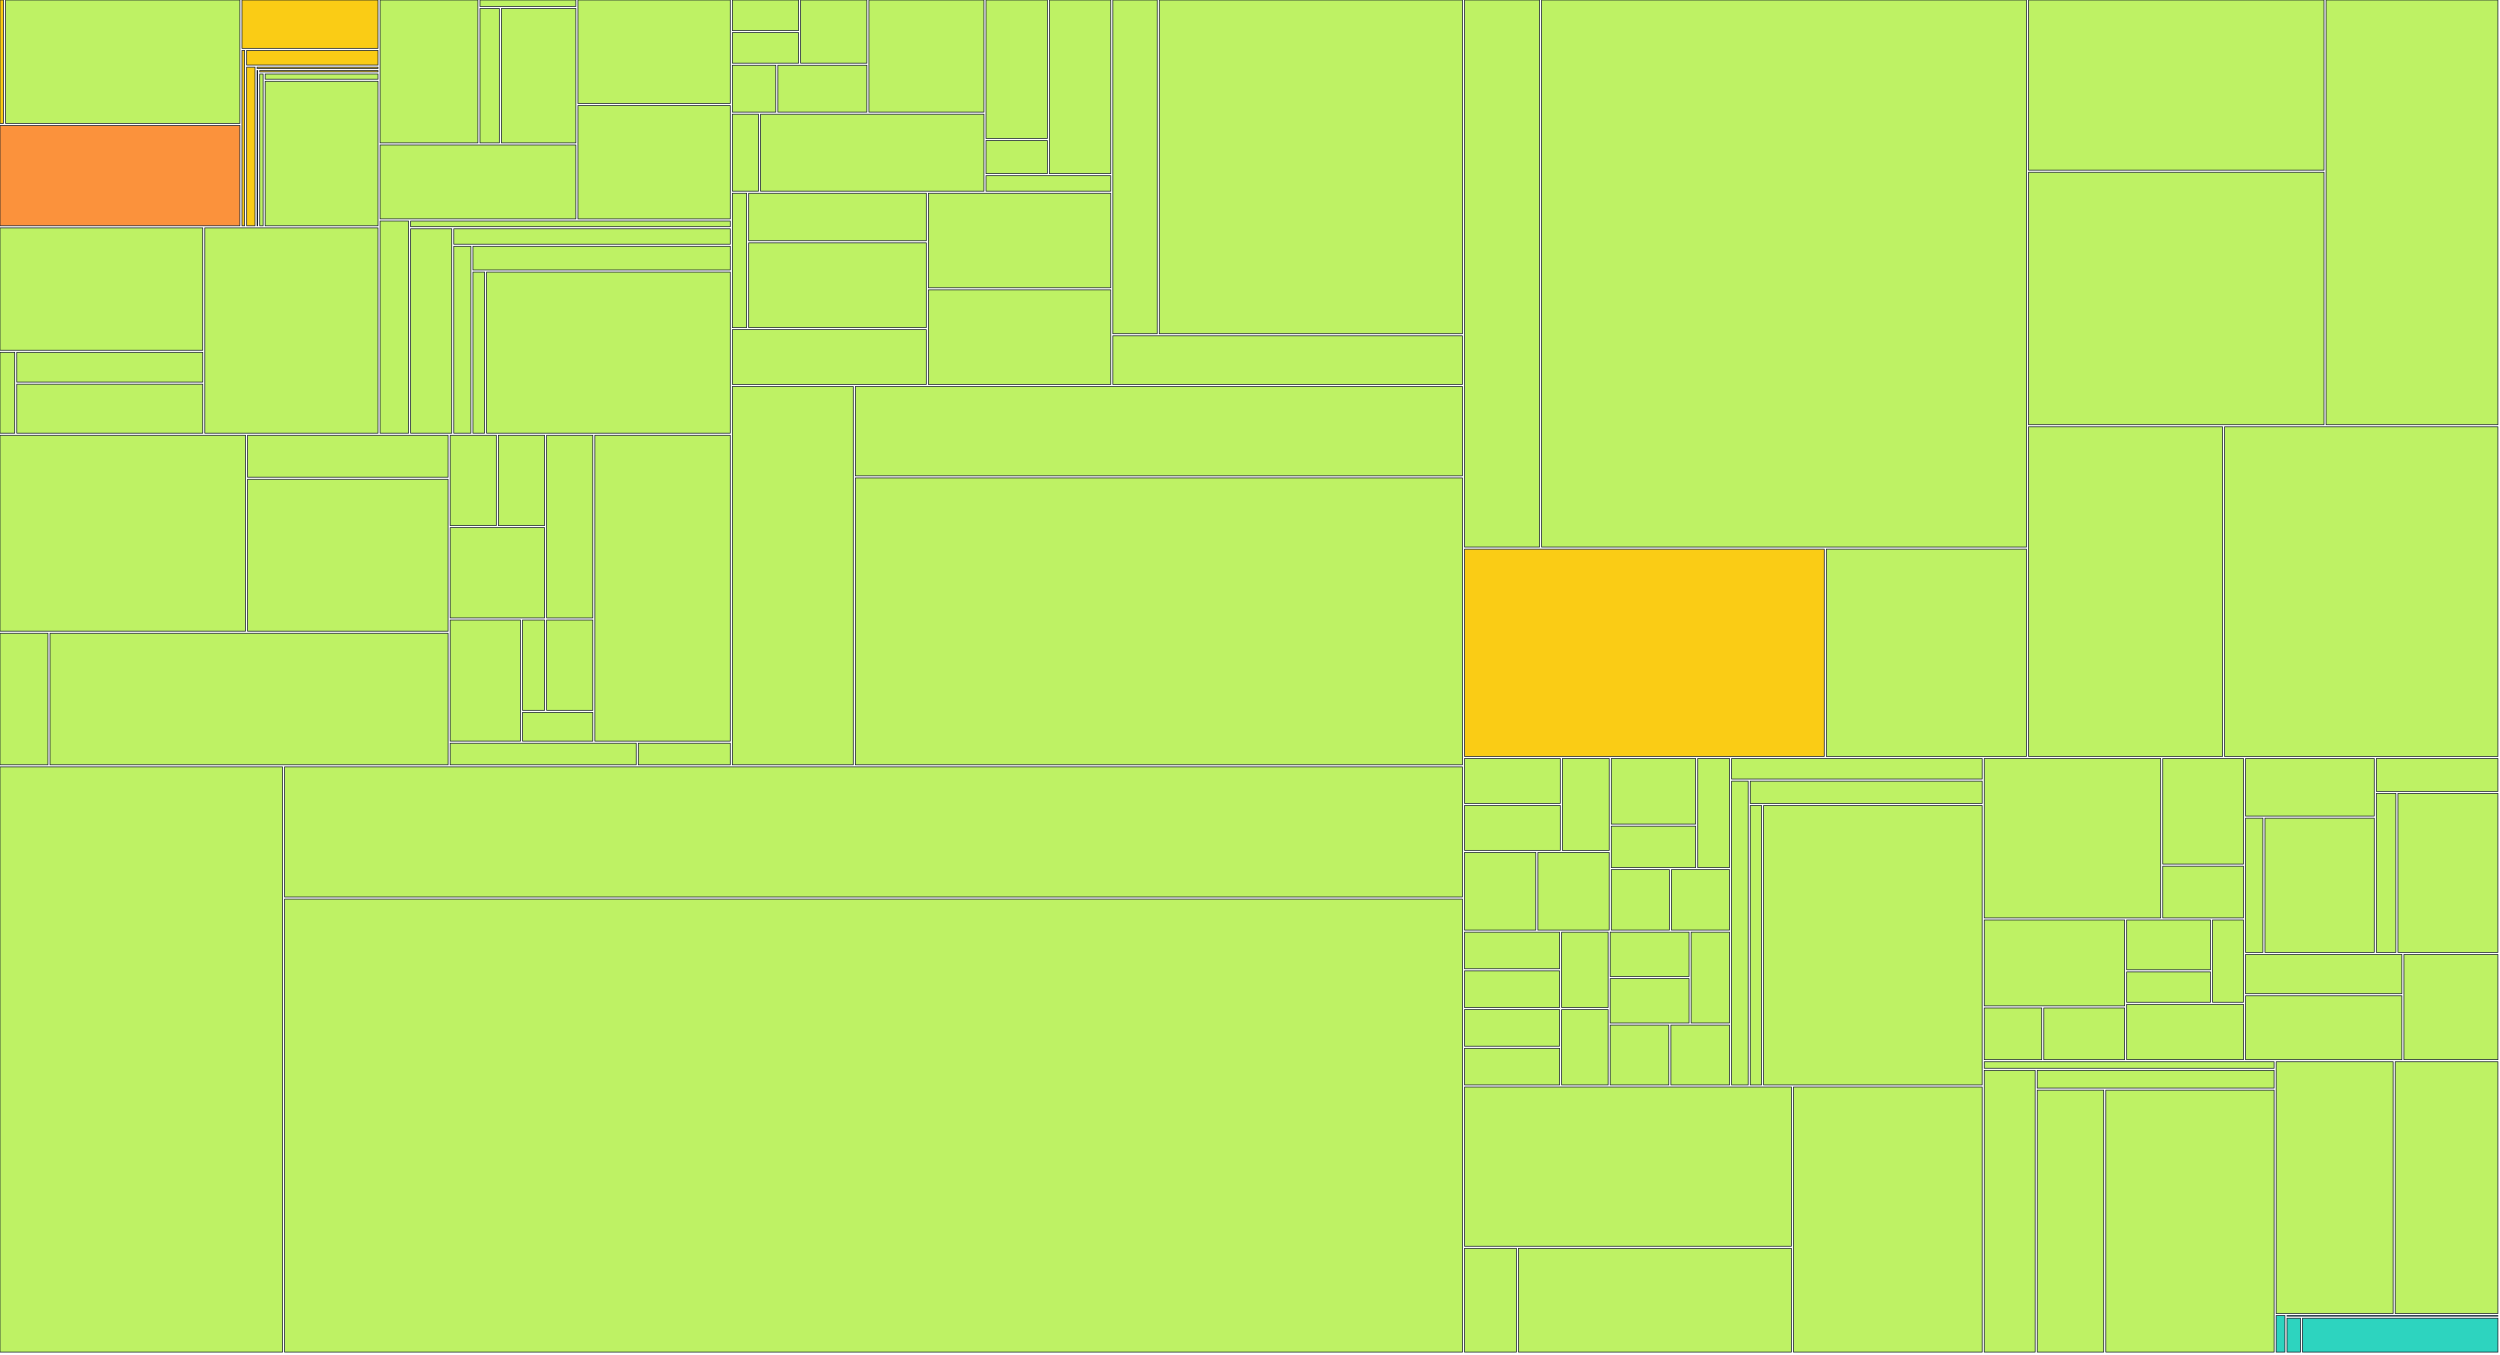
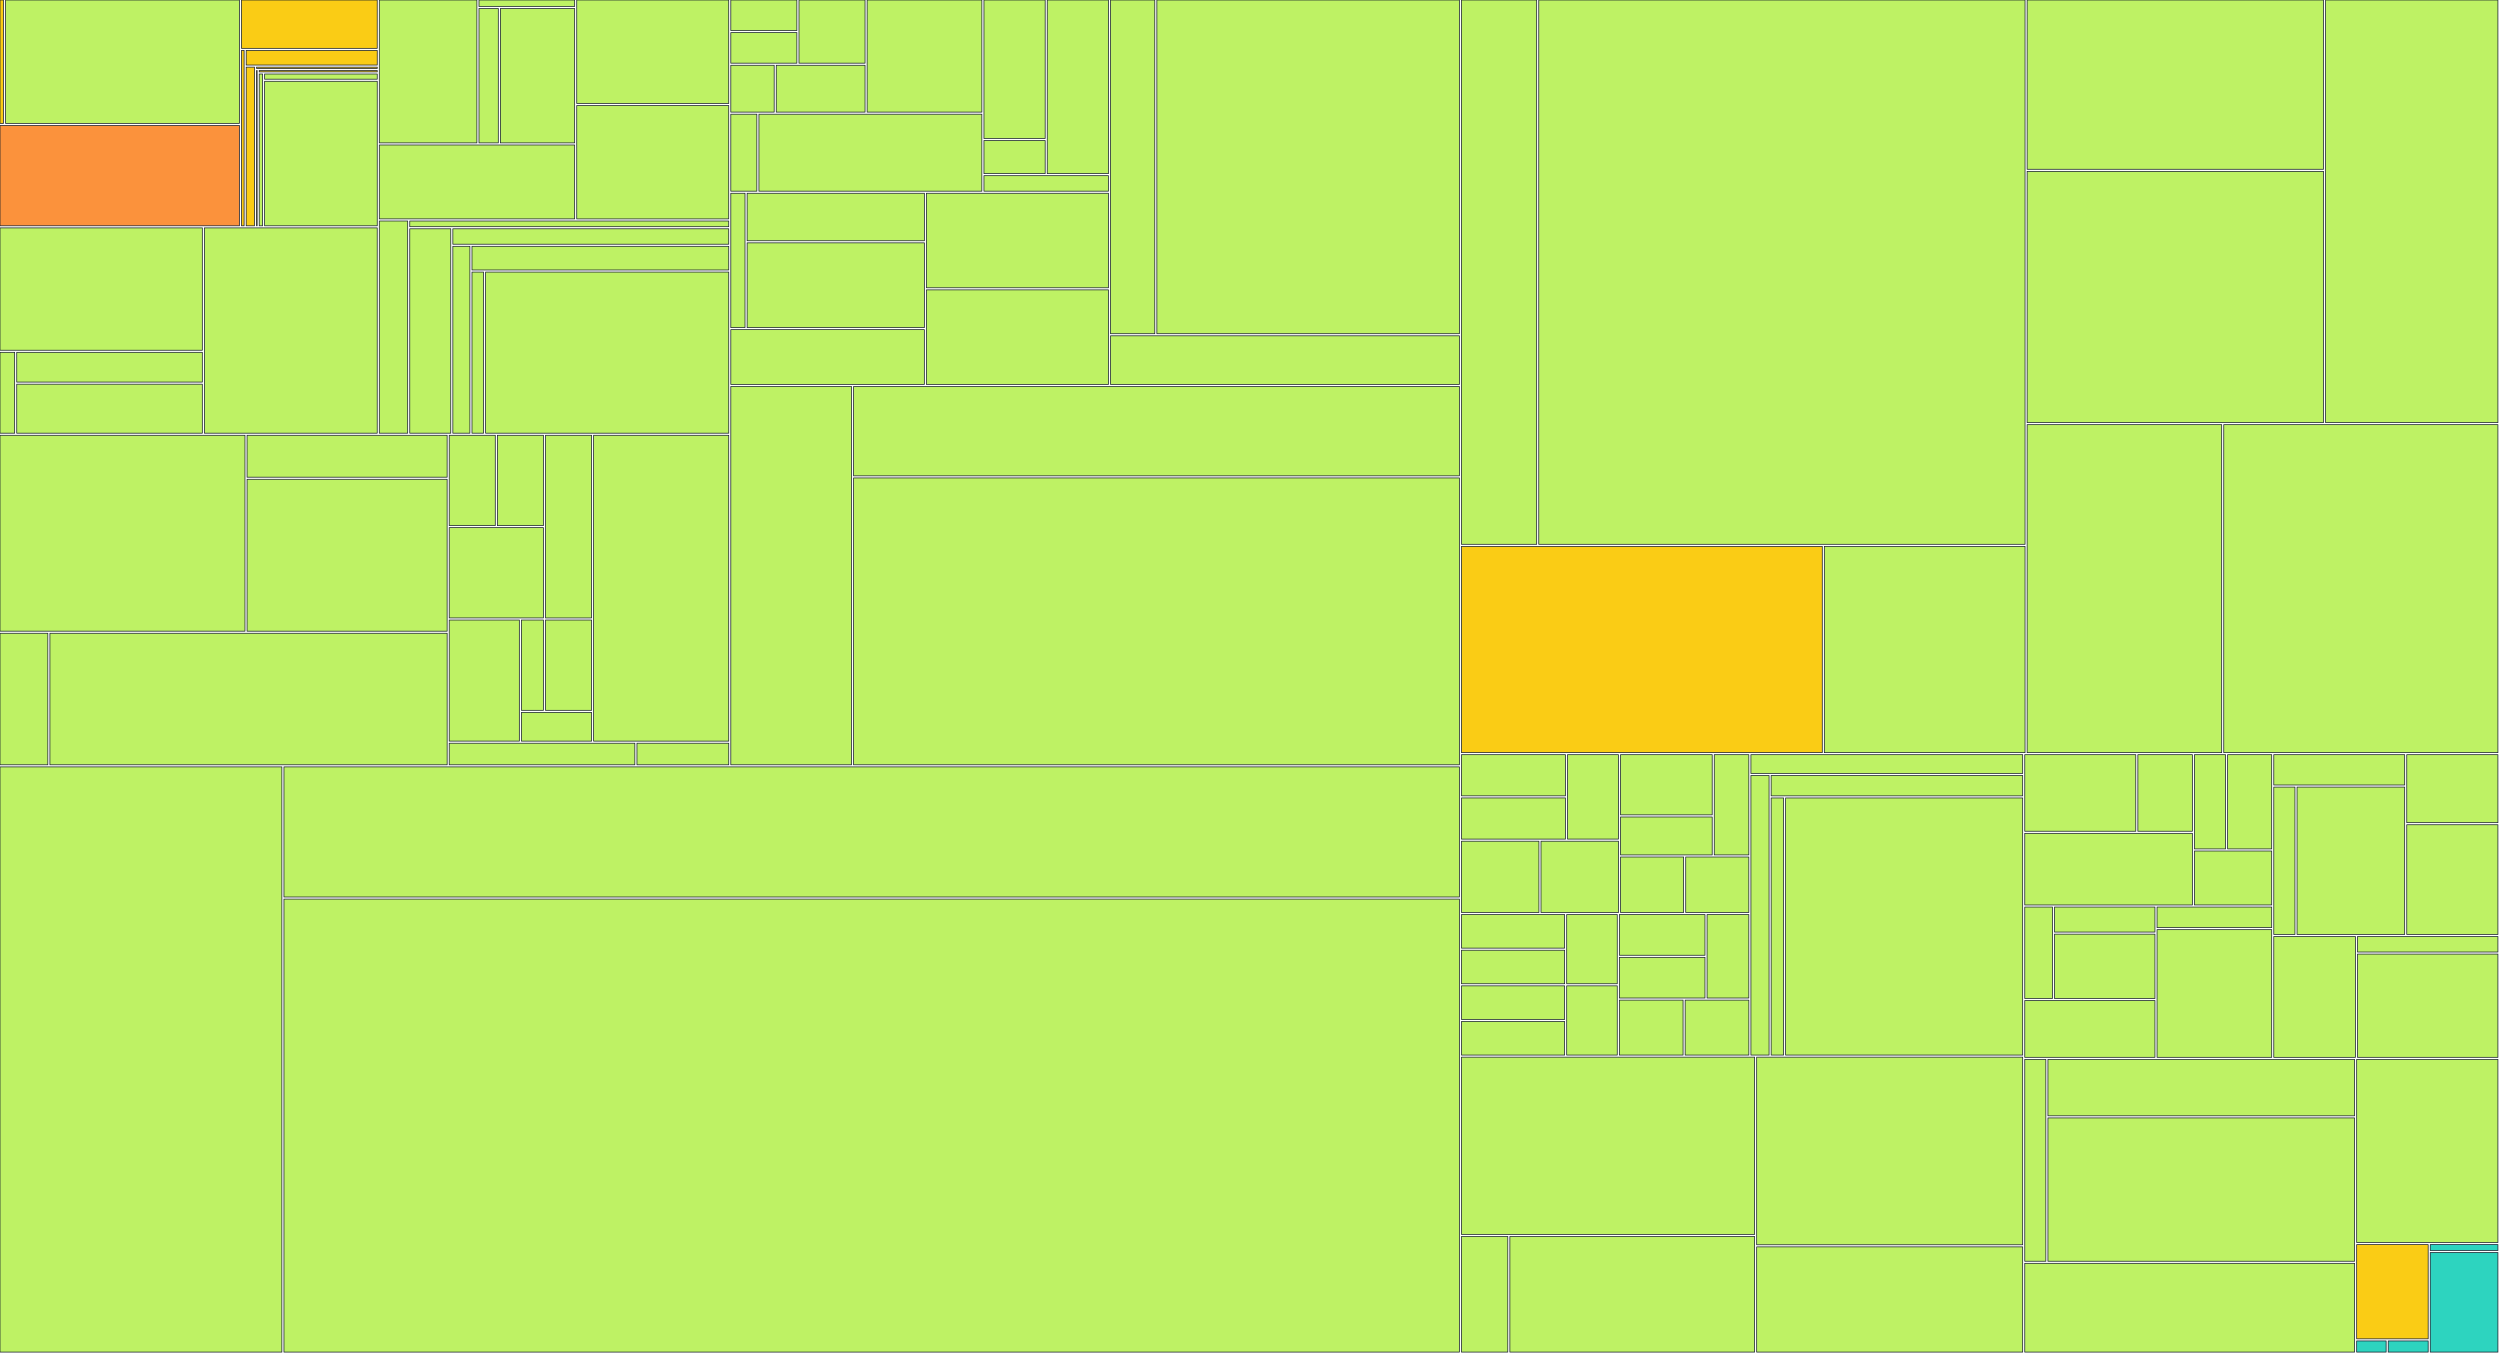
<svg xmlns="http://www.w3.org/2000/svg" width="1200" height="650" viewBox="0 0 1200 650">
  <g>
    <rect x="0.00" y="0.00" width="1.66" height="59.22" fill="#facc15" stroke="#111827" stroke-width="0.35" />
  </g>
  <g>
-     <rect x="2.66" y="0.00" width="112.49" height="59.22" fill="#bef264" stroke="#111827" stroke-width="0.35" />
-   </g>
-   <g>
-     <rect x="0.00" y="60.22" width="115.15" height="48.17" fill="#fb923c" stroke="#111827" stroke-width="0.35" />
-   </g>
-   <g>
-     <rect x="116.15" y="0.00" width="65.29" height="23.20" fill="#facc15" stroke="#111827" stroke-width="0.35" />
-   </g>
-   <g>
-     <rect x="116.15" y="24.20" width="1.26" height="84.19" fill="#facc15" stroke="#111827" stroke-width="0.35" />
-   </g>
-   <g>
-     <rect x="118.41" y="24.20" width="63.03" height="7.02" fill="#facc15" stroke="#111827" stroke-width="0.35" />
-   </g>
-   <g>
-     <rect x="118.41" y="32.22" width="3.99" height="76.17" fill="#facc15" stroke="#111827" stroke-width="0.35" />
-   </g>
-   <g>
-     <rect x="123.40" y="32.22" width="58.04" height="0.63" fill="#facc15" stroke="#111827" stroke-width="0.35" />
-   </g>
-   <g>
-     <rect x="123.40" y="33.85" width="0.27" height="74.54" fill="#facc15" stroke="#111827" stroke-width="0.35" />
-   </g>
-   <g>
-     <rect x="124.68" y="33.85" width="56.77" height="0.67" fill="#facc15" stroke="#111827" stroke-width="0.35" />
-   </g>
-   <g>
-     <rect x="124.68" y="35.52" width="1.61" height="72.87" fill="#bef264" stroke="#111827" stroke-width="0.35" />
-   </g>
-   <g>
-     <rect x="127.28" y="35.52" width="54.16" height="2.49" fill="#bef264" stroke="#111827" stroke-width="0.35" />
-   </g>
-   <g>
-     <rect x="127.28" y="39.01" width="54.16" height="69.38" fill="#bef264" stroke="#111827" stroke-width="0.35" />
-   </g>
-   <g>
-     <rect x="0.00" y="109.39" width="97.31" height="58.72" fill="#bef264" stroke="#111827" stroke-width="0.35" />
-   </g>
-   <g>
-     <rect x="0.00" y="169.11" width="7.06" height="38.82" fill="#bef264" stroke="#111827" stroke-width="0.35" />
-   </g>
-   <g>
-     <rect x="8.06" y="169.11" width="89.26" height="14.29" fill="#bef264" stroke="#111827" stroke-width="0.35" />
-   </g>
-   <g>
-     <rect x="8.06" y="184.40" width="89.26" height="23.53" fill="#bef264" stroke="#111827" stroke-width="0.35" />
-   </g>
-   <g>
-     <rect x="98.31" y="109.39" width="83.13" height="98.54" fill="#bef264" stroke="#111827" stroke-width="0.35" />
-   </g>
-   <g>
-     <rect x="182.44" y="0.00" width="46.95" height="68.59" fill="#bef264" stroke="#111827" stroke-width="0.35" />
-   </g>
-   <g>
-     <rect x="230.39" y="0.00" width="46.03" height="3.09" fill="#bef264" stroke="#111827" stroke-width="0.35" />
-   </g>
-   <g>
-     <rect x="230.39" y="4.09" width="9.29" height="64.50" fill="#bef264" stroke="#111827" stroke-width="0.35" />
-   </g>
-   <g>
-     <rect x="240.68" y="4.09" width="35.74" height="64.50" fill="#bef264" stroke="#111827" stroke-width="0.35" />
-   </g>
-   <g>
-     <rect x="182.44" y="69.59" width="93.98" height="35.48" fill="#bef264" stroke="#111827" stroke-width="0.35" />
-   </g>
-   <g>
-     <rect x="277.42" y="0.00" width="73.11" height="49.66" fill="#bef264" stroke="#111827" stroke-width="0.35" />
-   </g>
-   <g>
-     <rect x="277.42" y="50.66" width="73.11" height="54.42" fill="#bef264" stroke="#111827" stroke-width="0.35" />
-   </g>
-   <g>
-     <rect x="182.44" y="106.08" width="13.66" height="101.85" fill="#bef264" stroke="#111827" stroke-width="0.35" />
-   </g>
-   <g>
-     <rect x="197.11" y="106.08" width="153.42" height="2.74" fill="#bef264" stroke="#111827" stroke-width="0.35" />
-   </g>
-   <g>
-     <rect x="197.11" y="109.82" width="19.72" height="98.11" fill="#bef264" stroke="#111827" stroke-width="0.35" />
-   </g>
-   <g>
-     <rect x="217.83" y="109.82" width="132.70" height="7.40" fill="#bef264" stroke="#111827" stroke-width="0.35" />
-   </g>
-   <g>
-     <rect x="217.83" y="118.22" width="8.20" height="89.71" fill="#bef264" stroke="#111827" stroke-width="0.35" />
-   </g>
-   <g>
-     <rect x="227.02" y="118.22" width="123.51" height="11.37" fill="#bef264" stroke="#111827" stroke-width="0.35" />
-   </g>
-   <g>
-     <rect x="227.02" y="130.59" width="5.55" height="77.34" fill="#bef264" stroke="#111827" stroke-width="0.35" />
-   </g>
-   <g>
-     <rect x="233.58" y="130.59" width="116.95" height="77.34" fill="#bef264" stroke="#111827" stroke-width="0.35" />
-   </g>
-   <g>
-     <rect x="0.00" y="208.93" width="117.84" height="94.03" fill="#bef264" stroke="#111827" stroke-width="0.35" />
-   </g>
-   <g>
-     <rect x="118.84" y="208.93" width="96.23" height="20.12" fill="#bef264" stroke="#111827" stroke-width="0.35" />
-   </g>
-   <g>
-     <rect x="118.84" y="230.05" width="96.23" height="72.92" fill="#bef264" stroke="#111827" stroke-width="0.35" />
-   </g>
-   <g>
-     <rect x="0.00" y="303.96" width="23.01" height="63.15" fill="#bef264" stroke="#111827" stroke-width="0.35" />
-   </g>
-   <g>
-     <rect x="24.01" y="303.96" width="191.07" height="63.15" fill="#bef264" stroke="#111827" stroke-width="0.35" />
-   </g>
-   <g>
-     <rect x="216.08" y="208.93" width="22.15" height="43.34" fill="#bef264" stroke="#111827" stroke-width="0.35" />
-   </g>
-   <g>
-     <rect x="239.23" y="208.93" width="22.15" height="43.34" fill="#bef264" stroke="#111827" stroke-width="0.35" />
-   </g>
-   <g>
-     <rect x="216.08" y="253.27" width="45.31" height="43.34" fill="#bef264" stroke="#111827" stroke-width="0.35" />
-   </g>
-   <g>
-     <rect x="262.39" y="208.93" width="22.15" height="87.69" fill="#bef264" stroke="#111827" stroke-width="0.35" />
-   </g>
-   <g>
-     <rect x="216.08" y="297.61" width="33.73" height="58.12" fill="#bef264" stroke="#111827" stroke-width="0.35" />
-   </g>
-   <g>
-     <rect x="250.81" y="297.61" width="10.58" height="43.34" fill="#bef264" stroke="#111827" stroke-width="0.35" />
-   </g>
-   <g>
-     <rect x="262.39" y="297.61" width="22.15" height="43.34" fill="#bef264" stroke="#111827" stroke-width="0.35" />
-   </g>
-   <g>
-     <rect x="250.81" y="341.96" width="33.73" height="13.78" fill="#bef264" stroke="#111827" stroke-width="0.35" />
-   </g>
-   <g>
-     <rect x="285.54" y="208.93" width="64.99" height="146.81" fill="#bef264" stroke="#111827" stroke-width="0.35" />
-   </g>
-   <g>
-     <rect x="216.08" y="356.74" width="89.30" height="10.37" fill="#bef264" stroke="#111827" stroke-width="0.35" />
-   </g>
-   <g>
-     <rect x="306.38" y="356.74" width="44.15" height="10.37" fill="#bef264" stroke="#111827" stroke-width="0.35" />
-   </g>
-   <g>
-     <rect x="351.53" y="0.00" width="31.78" height="14.66" fill="#bef264" stroke="#111827" stroke-width="0.35" />
-   </g>
-   <g>
-     <rect x="351.53" y="15.66" width="31.78" height="14.66" fill="#bef264" stroke="#111827" stroke-width="0.35" />
-   </g>
-   <g>
-     <rect x="384.31" y="0.00" width="31.78" height="30.32" fill="#bef264" stroke="#111827" stroke-width="0.35" />
-   </g>
-   <g>
-     <rect x="351.53" y="31.32" width="20.85" height="22.49" fill="#bef264" stroke="#111827" stroke-width="0.35" />
-   </g>
-   <g>
-     <rect x="373.38" y="31.32" width="42.71" height="22.49" fill="#bef264" stroke="#111827" stroke-width="0.35" />
-   </g>
-   <g>
-     <rect x="417.09" y="0.00" width="55.20" height="53.81" fill="#bef264" stroke="#111827" stroke-width="0.35" />
-   </g>
-   <g>
-     <rect x="351.53" y="54.81" width="12.53" height="36.95" fill="#bef264" stroke="#111827" stroke-width="0.35" />
-   </g>
-   <g>
-     <rect x="365.06" y="54.81" width="107.23" height="36.95" fill="#bef264" stroke="#111827" stroke-width="0.35" />
-   </g>
-   <g>
-     <rect x="473.29" y="0.00" width="29.44" height="66.46" fill="#bef264" stroke="#111827" stroke-width="0.35" />
-   </g>
-   <g>
-     <rect x="473.29" y="67.46" width="29.44" height="15.87" fill="#bef264" stroke="#111827" stroke-width="0.35" />
-   </g>
-   <g>
-     <rect x="503.73" y="0.00" width="29.44" height="83.33" fill="#bef264" stroke="#111827" stroke-width="0.35" />
-   </g>
-   <g>
-     <rect x="473.29" y="84.33" width="59.88" height="7.43" fill="#bef264" stroke="#111827" stroke-width="0.35" />
-   </g>
-   <g>
-     <rect x="351.53" y="92.76" width="6.84" height="64.48" fill="#bef264" stroke="#111827" stroke-width="0.35" />
-   </g>
-   <g>
-     <rect x="359.37" y="92.76" width="85.25" height="22.81" fill="#bef264" stroke="#111827" stroke-width="0.35" />
-   </g>
-   <g>
-     <rect x="359.37" y="116.57" width="85.25" height="40.67" fill="#bef264" stroke="#111827" stroke-width="0.35" />
-   </g>
-   <g>
-     <rect x="351.53" y="158.23" width="93.09" height="26.28" fill="#bef264" stroke="#111827" stroke-width="0.35" />
-   </g>
-   <g>
-     <rect x="445.62" y="92.76" width="87.55" height="45.38" fill="#bef264" stroke="#111827" stroke-width="0.35" />
-   </g>
-   <g>
-     <rect x="445.62" y="139.14" width="87.55" height="45.38" fill="#bef264" stroke="#111827" stroke-width="0.35" />
-   </g>
-   <g>
-     <rect x="534.17" y="0.00" width="21.29" height="160.19" fill="#bef264" stroke="#111827" stroke-width="0.35" />
-   </g>
-   <g>
-     <rect x="556.46" y="0.00" width="145.51" height="160.19" fill="#bef264" stroke="#111827" stroke-width="0.35" />
-   </g>
-   <g>
-     <rect x="534.17" y="161.19" width="167.80" height="23.33" fill="#bef264" stroke="#111827" stroke-width="0.35" />
-   </g>
-   <g>
-     <rect x="351.53" y="185.52" width="58.04" height="181.59" fill="#bef264" stroke="#111827" stroke-width="0.35" />
-   </g>
-   <g>
-     <rect x="410.57" y="185.52" width="291.40" height="42.89" fill="#bef264" stroke="#111827" stroke-width="0.35" />
-   </g>
-   <g>
-     <rect x="410.57" y="229.41" width="291.40" height="137.70" fill="#bef264" stroke="#111827" stroke-width="0.35" />
-   </g>
-   <g>
-     <rect x="0.00" y="368.11" width="135.59" height="280.89" fill="#bef264" stroke="#111827" stroke-width="0.35" />
-   </g>
-   <g>
-     <rect x="136.59" y="368.11" width="565.38" height="62.45" fill="#bef264" stroke="#111827" stroke-width="0.35" />
-   </g>
-   <g>
-     <rect x="136.59" y="431.56" width="565.38" height="217.44" fill="#bef264" stroke="#111827" stroke-width="0.35" />
-   </g>
-   <g>
-     <rect x="702.97" y="0.00" width="36.01" height="262.58" fill="#bef264" stroke="#111827" stroke-width="0.35" />
-   </g>
-   <g>
-     <rect x="739.98" y="0.00" width="232.72" height="262.58" fill="#bef264" stroke="#111827" stroke-width="0.35" />
-   </g>
-   <g>
-     <rect x="702.97" y="263.58" width="172.67" height="99.50" fill="#facc15" stroke="#111827" stroke-width="0.35" />
-   </g>
-   <g>
-     <rect x="876.64" y="263.58" width="96.05" height="99.50" fill="#bef264" stroke="#111827" stroke-width="0.35" />
-   </g>
-   <g>
-     <rect x="973.69" y="0.00" width="141.83" height="81.67" fill="#bef264" stroke="#111827" stroke-width="0.35" />
-   </g>
-   <g>
-     <rect x="973.69" y="82.67" width="141.83" height="121.20" fill="#bef264" stroke="#111827" stroke-width="0.35" />
-   </g>
-   <g>
-     <rect x="1116.52" y="0.00" width="82.48" height="203.87" fill="#bef264" stroke="#111827" stroke-width="0.35" />
-   </g>
-   <g>
-     <rect x="973.69" y="204.87" width="93.11" height="158.22" fill="#bef264" stroke="#111827" stroke-width="0.35" />
-   </g>
-   <g>
-     <rect x="1067.80" y="204.87" width="131.20" height="158.22" fill="#bef264" stroke="#111827" stroke-width="0.35" />
-   </g>
-   <g>
-     <rect x="702.97" y="364.09" width="45.97" height="21.54" fill="#bef264" stroke="#111827" stroke-width="0.35" />
-   </g>
-   <g>
-     <rect x="702.97" y="386.63" width="45.97" height="21.54" fill="#bef264" stroke="#111827" stroke-width="0.35" />
-   </g>
-   <g>
-     <rect x="749.94" y="364.09" width="22.48" height="44.09" fill="#bef264" stroke="#111827" stroke-width="0.35" />
-   </g>
-   <g>
-     <rect x="702.97" y="409.18" width="34.22" height="37.26" fill="#bef264" stroke="#111827" stroke-width="0.35" />
-   </g>
-   <g>
-     <rect x="738.19" y="409.18" width="34.22" height="37.26" fill="#bef264" stroke="#111827" stroke-width="0.35" />
-   </g>
-   <g>
-     <rect x="773.42" y="364.09" width="40.50" height="31.47" fill="#bef264" stroke="#111827" stroke-width="0.35" />
-   </g>
-   <g>
-     <rect x="773.42" y="396.56" width="40.50" height="19.87" fill="#bef264" stroke="#111827" stroke-width="0.35" />
-   </g>
-   <g>
-     <rect x="814.92" y="364.09" width="15.24" height="52.34" fill="#bef264" stroke="#111827" stroke-width="0.35" />
-   </g>
-   <g>
-     <rect x="773.42" y="417.43" width="27.87" height="29.00" fill="#bef264" stroke="#111827" stroke-width="0.35" />
-   </g>
-   <g>
-     <rect x="802.29" y="417.43" width="27.87" height="29.00" fill="#bef264" stroke="#111827" stroke-width="0.35" />
-   </g>
-   <g>
-     <rect x="702.97" y="447.43" width="45.62" height="17.58" fill="#bef264" stroke="#111827" stroke-width="0.35" />
-   </g>
-   <g>
-     <rect x="702.97" y="466.02" width="45.62" height="17.58" fill="#bef264" stroke="#111827" stroke-width="0.35" />
-   </g>
-   <g>
-     <rect x="749.59" y="447.43" width="22.31" height="36.17" fill="#bef264" stroke="#111827" stroke-width="0.35" />
-   </g>
-   <g>
-     <rect x="702.97" y="484.60" width="45.62" height="17.58" fill="#bef264" stroke="#111827" stroke-width="0.35" />
-   </g>
-   <g>
-     <rect x="702.97" y="503.19" width="45.62" height="17.58" fill="#bef264" stroke="#111827" stroke-width="0.35" />
-   </g>
-   <g>
-     <rect x="749.59" y="484.60" width="22.31" height="36.17" fill="#bef264" stroke="#111827" stroke-width="0.35" />
-   </g>
-   <g>
-     <rect x="772.89" y="447.43" width="37.85" height="21.30" fill="#bef264" stroke="#111827" stroke-width="0.35" />
-   </g>
-   <g>
-     <rect x="772.89" y="469.74" width="37.85" height="21.30" fill="#bef264" stroke="#111827" stroke-width="0.35" />
-   </g>
-   <g>
-     <rect x="811.74" y="447.43" width="18.42" height="43.60" fill="#bef264" stroke="#111827" stroke-width="0.35" />
-   </g>
-   <g>
-     <rect x="772.89" y="492.04" width="28.13" height="28.73" fill="#bef264" stroke="#111827" stroke-width="0.35" />
-   </g>
-   <g>
-     <rect x="802.03" y="492.04" width="28.13" height="28.73" fill="#bef264" stroke="#111827" stroke-width="0.35" />
-   </g>
-   <g>
-     <rect x="831.16" y="364.09" width="120.28" height="9.85" fill="#bef264" stroke="#111827" stroke-width="0.35" />
-   </g>
-   <g>
-     <rect x="831.16" y="374.94" width="7.96" height="145.84" fill="#bef264" stroke="#111827" stroke-width="0.35" />
-   </g>
-   <g>
-     <rect x="840.12" y="374.94" width="111.32" height="10.71" fill="#bef264" stroke="#111827" stroke-width="0.35" />
-   </g>
-   <g>
-     <rect x="840.12" y="386.65" width="5.41" height="134.12" fill="#bef264" stroke="#111827" stroke-width="0.35" />
-   </g>
-   <g>
-     <rect x="846.53" y="386.65" width="104.90" height="134.12" fill="#bef264" stroke="#111827" stroke-width="0.35" />
-   </g>
-   <g>
-     <rect x="702.97" y="521.77" width="156.89" height="76.43" fill="#bef264" stroke="#111827" stroke-width="0.35" />
-   </g>
-   <g>
-     <rect x="702.97" y="599.20" width="24.89" height="49.80" fill="#bef264" stroke="#111827" stroke-width="0.35" />
-   </g>
-   <g>
-     <rect x="728.86" y="599.20" width="130.99" height="49.80" fill="#bef264" stroke="#111827" stroke-width="0.35" />
-   </g>
-   <g>
-     <rect x="860.86" y="521.77" width="90.58" height="127.23" fill="#bef264" stroke="#111827" stroke-width="0.35" />
-   </g>
-   <g>
-     <rect x="952.44" y="364.09" width="84.69" height="76.51" fill="#bef264" stroke="#111827" stroke-width="0.35" />
-   </g>
-   <g>
-     <rect x="1038.13" y="364.09" width="38.74" height="50.67" fill="#bef264" stroke="#111827" stroke-width="0.35" />
-   </g>
-   <g>
-     <rect x="1038.13" y="415.76" width="38.74" height="24.84" fill="#bef264" stroke="#111827" stroke-width="0.35" />
-   </g>
-   <g>
-     <rect x="952.44" y="441.59" width="67.38" height="41.23" fill="#bef264" stroke="#111827" stroke-width="0.35" />
-   </g>
-   <g>
-     <rect x="952.44" y="483.83" width="27.59" height="24.81" fill="#bef264" stroke="#111827" stroke-width="0.35" />
-   </g>
-   <g>
-     <rect x="981.03" y="483.83" width="38.78" height="24.81" fill="#bef264" stroke="#111827" stroke-width="0.35" />
-   </g>
-   <g>
-     <rect x="1020.81" y="441.59" width="40.21" height="23.92" fill="#bef264" stroke="#111827" stroke-width="0.35" />
-   </g>
-   <g>
-     <rect x="1020.81" y="466.51" width="40.21" height="14.57" fill="#bef264" stroke="#111827" stroke-width="0.35" />
-   </g>
-   <g>
-     <rect x="1062.02" y="441.59" width="14.85" height="39.49" fill="#bef264" stroke="#111827" stroke-width="0.35" />
-   </g>
-   <g>
-     <rect x="1020.81" y="482.08" width="56.06" height="26.55" fill="#bef264" stroke="#111827" stroke-width="0.35" />
-   </g>
-   <g>
-     <rect x="1077.87" y="364.09" width="61.77" height="27.63" fill="#bef264" stroke="#111827" stroke-width="0.35" />
-   </g>
-   <g>
-     <rect x="1077.87" y="392.71" width="8.32" height="64.43" fill="#bef264" stroke="#111827" stroke-width="0.35" />
-   </g>
-   <g>
-     <rect x="1087.19" y="392.71" width="52.45" height="64.43" fill="#bef264" stroke="#111827" stroke-width="0.35" />
-   </g>
-   <g>
-     <rect x="1140.64" y="364.09" width="58.36" height="15.76" fill="#bef264" stroke="#111827" stroke-width="0.35" />
-   </g>
-   <g>
-     <rect x="1140.64" y="380.84" width="9.38" height="76.30" fill="#bef264" stroke="#111827" stroke-width="0.35" />
-   </g>
-   <g>
-     <rect x="1151.02" y="380.84" width="47.98" height="76.30" fill="#bef264" stroke="#111827" stroke-width="0.35" />
-   </g>
-   <g>
-     <rect x="1077.87" y="458.14" width="75.02" height="18.84" fill="#bef264" stroke="#111827" stroke-width="0.35" />
-   </g>
-   <g>
-     <rect x="1077.87" y="477.98" width="75.02" height="30.66" fill="#bef264" stroke="#111827" stroke-width="0.35" />
-   </g>
-   <g>
-     <rect x="1153.89" y="458.14" width="45.11" height="50.49" fill="#bef264" stroke="#111827" stroke-width="0.35" />
-   </g>
-   <g>
-     <rect x="952.44" y="509.64" width="139.12" height="3.12" fill="#bef264" stroke="#111827" stroke-width="0.35" />
-   </g>
-   <g>
-     <rect x="952.44" y="513.76" width="24.43" height="135.24" fill="#bef264" stroke="#111827" stroke-width="0.35" />
-   </g>
-   <g>
-     <rect x="977.87" y="513.76" width="113.69" height="8.51" fill="#bef264" stroke="#111827" stroke-width="0.35" />
-   </g>
-   <g>
-     <rect x="977.87" y="523.27" width="31.91" height="125.73" fill="#bef264" stroke="#111827" stroke-width="0.35" />
-   </g>
-   <g>
-     <rect x="1010.79" y="523.27" width="80.78" height="125.73" fill="#bef264" stroke="#111827" stroke-width="0.35" />
-   </g>
-   <g>
-     <rect x="1092.56" y="509.64" width="56.14" height="120.85" fill="#bef264" stroke="#111827" stroke-width="0.35" />
-   </g>
-   <g>
-     <rect x="1149.70" y="509.64" width="49.30" height="120.85" fill="#bef264" stroke="#111827" stroke-width="0.35" />
-   </g>
-   <g>
-     <rect x="1092.56" y="631.48" width="4.20" height="17.52" fill="#2dd4bf" stroke="#111827" stroke-width="0.35" />
-   </g>
-   <g>
-     <rect x="1097.76" y="631.48" width="101.24" height="0.26" fill="#2dd4bf" stroke="#111827" stroke-width="0.35" />
-   </g>
-   <g>
-     <rect x="1097.76" y="632.74" width="6.44" height="16.26" fill="#2dd4bf" stroke="#111827" stroke-width="0.35" />
-   </g>
-   <g>
-     <rect x="1105.20" y="632.74" width="93.80" height="16.26" fill="#2dd4bf" stroke="#111827" stroke-width="0.35" />
+     <rect x="2.66" y="0.00" width="112.25" height="59.22" fill="#bef264" stroke="#111827" stroke-width="0.35" />
+   </g>
+   <g>
+     <rect x="0.00" y="60.22" width="114.91" height="48.17" fill="#fb923c" stroke="#111827" stroke-width="0.35" />
+   </g>
+   <g>
+     <rect x="115.91" y="0.00" width="65.15" height="23.20" fill="#facc15" stroke="#111827" stroke-width="0.35" />
+   </g>
+   <g>
+     <rect x="115.91" y="24.20" width="1.26" height="84.19" fill="#facc15" stroke="#111827" stroke-width="0.35" />
+   </g>
+   <g>
+     <rect x="118.17" y="24.20" width="62.90" height="7.02" fill="#facc15" stroke="#111827" stroke-width="0.35" />
+   </g>
+   <g>
+     <rect x="118.17" y="32.22" width="3.98" height="76.17" fill="#facc15" stroke="#111827" stroke-width="0.35" />
+   </g>
+   <g>
+     <rect x="123.15" y="32.22" width="57.92" height="0.63" fill="#facc15" stroke="#111827" stroke-width="0.35" />
+   </g>
+   <g>
+     <rect x="123.15" y="33.85" width="0.27" height="74.54" fill="#facc15" stroke="#111827" stroke-width="0.35" />
+   </g>
+   <g>
+     <rect x="124.42" y="33.85" width="56.65" height="0.67" fill="#facc15" stroke="#111827" stroke-width="0.35" />
+   </g>
+   <g>
+     <rect x="124.42" y="35.52" width="1.60" height="72.87" fill="#bef264" stroke="#111827" stroke-width="0.35" />
+   </g>
+   <g>
+     <rect x="127.02" y="35.52" width="54.05" height="2.49" fill="#bef264" stroke="#111827" stroke-width="0.35" />
+   </g>
+   <g>
+     <rect x="127.02" y="39.01" width="54.05" height="69.38" fill="#bef264" stroke="#111827" stroke-width="0.35" />
+   </g>
+   <g>
+     <rect x="0.00" y="109.39" width="97.11" height="58.72" fill="#bef264" stroke="#111827" stroke-width="0.35" />
+   </g>
+   <g>
+     <rect x="0.00" y="169.11" width="7.04" height="38.82" fill="#bef264" stroke="#111827" stroke-width="0.35" />
+   </g>
+   <g>
+     <rect x="8.04" y="169.11" width="89.07" height="14.29" fill="#bef264" stroke="#111827" stroke-width="0.35" />
+   </g>
+   <g>
+     <rect x="8.04" y="184.40" width="89.07" height="23.53" fill="#bef264" stroke="#111827" stroke-width="0.35" />
+   </g>
+   <g>
+     <rect x="98.11" y="109.39" width="82.95" height="98.54" fill="#bef264" stroke="#111827" stroke-width="0.35" />
+   </g>
+   <g>
+     <rect x="182.06" y="0.00" width="46.85" height="68.59" fill="#bef264" stroke="#111827" stroke-width="0.35" />
+   </g>
+   <g>
+     <rect x="229.91" y="0.00" width="45.93" height="3.09" fill="#bef264" stroke="#111827" stroke-width="0.35" />
+   </g>
+   <g>
+     <rect x="229.91" y="4.09" width="9.27" height="64.50" fill="#bef264" stroke="#111827" stroke-width="0.35" />
+   </g>
+   <g>
+     <rect x="240.18" y="4.09" width="35.66" height="64.50" fill="#bef264" stroke="#111827" stroke-width="0.35" />
+   </g>
+   <g>
+     <rect x="182.06" y="69.59" width="93.78" height="35.48" fill="#bef264" stroke="#111827" stroke-width="0.35" />
+   </g>
+   <g>
+     <rect x="276.84" y="0.00" width="72.95" height="49.66" fill="#bef264" stroke="#111827" stroke-width="0.35" />
+   </g>
+   <g>
+     <rect x="276.84" y="50.66" width="72.95" height="54.42" fill="#bef264" stroke="#111827" stroke-width="0.35" />
+   </g>
+   <g>
+     <rect x="182.06" y="106.08" width="13.63" height="101.85" fill="#bef264" stroke="#111827" stroke-width="0.35" />
+   </g>
+   <g>
+     <rect x="196.69" y="106.08" width="153.10" height="2.74" fill="#bef264" stroke="#111827" stroke-width="0.35" />
+   </g>
+   <g>
+     <rect x="196.69" y="109.82" width="19.68" height="98.11" fill="#bef264" stroke="#111827" stroke-width="0.35" />
+   </g>
+   <g>
+     <rect x="217.37" y="109.82" width="132.42" height="7.40" fill="#bef264" stroke="#111827" stroke-width="0.35" />
+   </g>
+   <g>
+     <rect x="217.37" y="118.22" width="8.18" height="89.71" fill="#bef264" stroke="#111827" stroke-width="0.35" />
+   </g>
+   <g>
+     <rect x="226.55" y="118.22" width="123.25" height="11.37" fill="#bef264" stroke="#111827" stroke-width="0.35" />
+   </g>
+   <g>
+     <rect x="226.55" y="130.59" width="5.54" height="77.34" fill="#bef264" stroke="#111827" stroke-width="0.35" />
+   </g>
+   <g>
+     <rect x="233.09" y="130.59" width="116.71" height="77.34" fill="#bef264" stroke="#111827" stroke-width="0.35" />
+   </g>
+   <g>
+     <rect x="0.00" y="208.93" width="117.59" height="94.03" fill="#bef264" stroke="#111827" stroke-width="0.35" />
+   </g>
+   <g>
+     <rect x="118.59" y="208.93" width="96.03" height="20.12" fill="#bef264" stroke="#111827" stroke-width="0.35" />
+   </g>
+   <g>
+     <rect x="118.59" y="230.05" width="96.03" height="72.92" fill="#bef264" stroke="#111827" stroke-width="0.35" />
+   </g>
+   <g>
+     <rect x="0.00" y="303.96" width="22.96" height="63.15" fill="#bef264" stroke="#111827" stroke-width="0.35" />
+   </g>
+   <g>
+     <rect x="23.96" y="303.96" width="190.67" height="63.15" fill="#bef264" stroke="#111827" stroke-width="0.35" />
+   </g>
+   <g>
+     <rect x="215.62" y="208.93" width="22.11" height="43.34" fill="#bef264" stroke="#111827" stroke-width="0.35" />
+   </g>
+   <g>
+     <rect x="238.73" y="208.93" width="22.11" height="43.34" fill="#bef264" stroke="#111827" stroke-width="0.35" />
+   </g>
+   <g>
+     <rect x="215.62" y="253.27" width="45.21" height="43.34" fill="#bef264" stroke="#111827" stroke-width="0.35" />
+   </g>
+   <g>
+     <rect x="261.84" y="208.93" width="22.11" height="87.69" fill="#bef264" stroke="#111827" stroke-width="0.35" />
+   </g>
+   <g>
+     <rect x="215.62" y="297.61" width="33.66" height="58.12" fill="#bef264" stroke="#111827" stroke-width="0.35" />
+   </g>
+   <g>
+     <rect x="250.28" y="297.61" width="10.55" height="43.34" fill="#bef264" stroke="#111827" stroke-width="0.35" />
+   </g>
+   <g>
+     <rect x="261.84" y="297.61" width="22.11" height="43.34" fill="#bef264" stroke="#111827" stroke-width="0.35" />
+   </g>
+   <g>
+     <rect x="250.28" y="341.96" width="33.66" height="13.78" fill="#bef264" stroke="#111827" stroke-width="0.35" />
+   </g>
+   <g>
+     <rect x="284.94" y="208.93" width="64.85" height="146.81" fill="#bef264" stroke="#111827" stroke-width="0.35" />
+   </g>
+   <g>
+     <rect x="215.62" y="356.74" width="89.11" height="10.37" fill="#bef264" stroke="#111827" stroke-width="0.35" />
+   </g>
+   <g>
+     <rect x="305.74" y="356.74" width="44.06" height="10.37" fill="#bef264" stroke="#111827" stroke-width="0.35" />
+   </g>
+   <g>
+     <rect x="350.79" y="0.00" width="31.71" height="14.66" fill="#bef264" stroke="#111827" stroke-width="0.35" />
+   </g>
+   <g>
+     <rect x="350.79" y="15.66" width="31.71" height="14.66" fill="#bef264" stroke="#111827" stroke-width="0.35" />
+   </g>
+   <g>
+     <rect x="383.51" y="0.00" width="31.71" height="30.32" fill="#bef264" stroke="#111827" stroke-width="0.35" />
+   </g>
+   <g>
+     <rect x="350.79" y="31.32" width="20.81" height="22.49" fill="#bef264" stroke="#111827" stroke-width="0.35" />
+   </g>
+   <g>
+     <rect x="372.60" y="31.32" width="42.62" height="22.49" fill="#bef264" stroke="#111827" stroke-width="0.35" />
+   </g>
+   <g>
+     <rect x="416.22" y="0.00" width="55.08" height="53.81" fill="#bef264" stroke="#111827" stroke-width="0.35" />
+   </g>
+   <g>
+     <rect x="350.79" y="54.81" width="12.50" height="36.95" fill="#bef264" stroke="#111827" stroke-width="0.35" />
+   </g>
+   <g>
+     <rect x="364.29" y="54.81" width="107.00" height="36.95" fill="#bef264" stroke="#111827" stroke-width="0.35" />
+   </g>
+   <g>
+     <rect x="472.30" y="0.00" width="29.38" height="66.46" fill="#bef264" stroke="#111827" stroke-width="0.35" />
+   </g>
+   <g>
+     <rect x="472.30" y="67.46" width="29.38" height="15.87" fill="#bef264" stroke="#111827" stroke-width="0.35" />
+   </g>
+   <g>
+     <rect x="502.67" y="0.00" width="29.38" height="83.33" fill="#bef264" stroke="#111827" stroke-width="0.35" />
+   </g>
+   <g>
+     <rect x="472.30" y="84.33" width="59.75" height="7.43" fill="#bef264" stroke="#111827" stroke-width="0.35" />
+   </g>
+   <g>
+     <rect x="350.79" y="92.76" width="6.82" height="64.48" fill="#bef264" stroke="#111827" stroke-width="0.35" />
+   </g>
+   <g>
+     <rect x="358.62" y="92.76" width="85.07" height="22.81" fill="#bef264" stroke="#111827" stroke-width="0.35" />
+   </g>
+   <g>
+     <rect x="358.62" y="116.57" width="85.07" height="40.67" fill="#bef264" stroke="#111827" stroke-width="0.35" />
+   </g>
+   <g>
+     <rect x="350.79" y="158.23" width="92.89" height="26.28" fill="#bef264" stroke="#111827" stroke-width="0.35" />
+   </g>
+   <g>
+     <rect x="444.68" y="92.76" width="87.37" height="45.38" fill="#bef264" stroke="#111827" stroke-width="0.35" />
+   </g>
+   <g>
+     <rect x="444.68" y="139.14" width="87.37" height="45.38" fill="#bef264" stroke="#111827" stroke-width="0.35" />
+   </g>
+   <g>
+     <rect x="533.05" y="0.00" width="21.25" height="160.19" fill="#bef264" stroke="#111827" stroke-width="0.35" />
+   </g>
+   <g>
+     <rect x="555.30" y="0.00" width="145.20" height="160.19" fill="#bef264" stroke="#111827" stroke-width="0.35" />
+   </g>
+   <g>
+     <rect x="533.05" y="161.19" width="167.45" height="23.33" fill="#bef264" stroke="#111827" stroke-width="0.35" />
+   </g>
+   <g>
+     <rect x="350.79" y="185.52" width="57.92" height="181.59" fill="#bef264" stroke="#111827" stroke-width="0.35" />
+   </g>
+   <g>
+     <rect x="409.71" y="185.52" width="290.79" height="42.89" fill="#bef264" stroke="#111827" stroke-width="0.35" />
+   </g>
+   <g>
+     <rect x="409.71" y="229.41" width="290.79" height="137.70" fill="#bef264" stroke="#111827" stroke-width="0.35" />
+   </g>
+   <g>
+     <rect x="0.00" y="368.11" width="135.30" height="280.89" fill="#bef264" stroke="#111827" stroke-width="0.35" />
+   </g>
+   <g>
+     <rect x="136.30" y="368.11" width="564.20" height="62.45" fill="#bef264" stroke="#111827" stroke-width="0.35" />
+   </g>
+   <g>
+     <rect x="136.30" y="431.56" width="564.20" height="217.44" fill="#bef264" stroke="#111827" stroke-width="0.35" />
+   </g>
+   <g>
+     <rect x="701.50" y="0.00" width="36.11" height="261.26" fill="#bef264" stroke="#111827" stroke-width="0.35" />
+   </g>
+   <g>
+     <rect x="738.61" y="0.00" width="233.41" height="261.26" fill="#bef264" stroke="#111827" stroke-width="0.35" />
+   </g>
+   <g>
+     <rect x="701.50" y="262.26" width="173.19" height="99.00" fill="#facc15" stroke="#111827" stroke-width="0.35" />
+   </g>
+   <g>
+     <rect x="875.68" y="262.26" width="96.34" height="99.00" fill="#bef264" stroke="#111827" stroke-width="0.35" />
+   </g>
+   <g>
+     <rect x="973.02" y="0.00" width="142.25" height="81.25" fill="#bef264" stroke="#111827" stroke-width="0.35" />
+   </g>
+   <g>
+     <rect x="973.02" y="82.25" width="142.25" height="120.59" fill="#bef264" stroke="#111827" stroke-width="0.35" />
+   </g>
+   <g>
+     <rect x="1116.28" y="0.00" width="82.72" height="202.84" fill="#bef264" stroke="#111827" stroke-width="0.35" />
+   </g>
+   <g>
+     <rect x="973.02" y="203.84" width="93.39" height="157.42" fill="#bef264" stroke="#111827" stroke-width="0.35" />
+   </g>
+   <g>
+     <rect x="1067.41" y="203.84" width="131.59" height="157.42" fill="#bef264" stroke="#111827" stroke-width="0.35" />
+   </g>
+   <g>
+     <rect x="701.50" y="362.25" width="49.91" height="19.76" fill="#bef264" stroke="#111827" stroke-width="0.35" />
+   </g>
+   <g>
+     <rect x="701.50" y="383.01" width="49.91" height="19.76" fill="#bef264" stroke="#111827" stroke-width="0.35" />
+   </g>
+   <g>
+     <rect x="752.40" y="362.25" width="24.45" height="40.51" fill="#bef264" stroke="#111827" stroke-width="0.35" />
+   </g>
+   <g>
+     <rect x="701.50" y="403.77" width="37.18" height="34.22" fill="#bef264" stroke="#111827" stroke-width="0.35" />
+   </g>
+   <g>
+     <rect x="739.68" y="403.77" width="37.18" height="34.22" fill="#bef264" stroke="#111827" stroke-width="0.35" />
+   </g>
+   <g>
+     <rect x="777.86" y="362.25" width="43.99" height="28.89" fill="#bef264" stroke="#111827" stroke-width="0.35" />
+   </g>
+   <g>
+     <rect x="777.86" y="392.15" width="43.99" height="18.22" fill="#bef264" stroke="#111827" stroke-width="0.35" />
+   </g>
+   <g>
+     <rect x="822.84" y="362.25" width="16.60" height="48.11" fill="#bef264" stroke="#111827" stroke-width="0.35" />
+   </g>
+   <g>
+     <rect x="777.86" y="411.36" width="30.29" height="26.62" fill="#bef264" stroke="#111827" stroke-width="0.35" />
+   </g>
+   <g>
+     <rect x="809.15" y="411.36" width="30.29" height="26.62" fill="#bef264" stroke="#111827" stroke-width="0.35" />
+   </g>
+   <g>
+     <rect x="701.50" y="438.99" width="49.53" height="16.11" fill="#bef264" stroke="#111827" stroke-width="0.35" />
+   </g>
+   <g>
+     <rect x="701.50" y="456.10" width="49.53" height="16.11" fill="#bef264" stroke="#111827" stroke-width="0.35" />
+   </g>
+   <g>
+     <rect x="752.02" y="438.99" width="24.26" height="33.22" fill="#bef264" stroke="#111827" stroke-width="0.35" />
+   </g>
+   <g>
+     <rect x="701.50" y="473.21" width="49.53" height="16.11" fill="#bef264" stroke="#111827" stroke-width="0.35" />
+   </g>
+   <g>
+     <rect x="701.50" y="490.32" width="49.53" height="16.11" fill="#bef264" stroke="#111827" stroke-width="0.35" />
+   </g>
+   <g>
+     <rect x="752.02" y="473.21" width="24.26" height="33.22" fill="#bef264" stroke="#111827" stroke-width="0.35" />
+   </g>
+   <g>
+     <rect x="777.29" y="438.99" width="41.10" height="19.53" fill="#bef264" stroke="#111827" stroke-width="0.35" />
+   </g>
+   <g>
+     <rect x="777.29" y="459.52" width="41.10" height="19.53" fill="#bef264" stroke="#111827" stroke-width="0.35" />
+   </g>
+   <g>
+     <rect x="819.39" y="438.99" width="20.05" height="40.06" fill="#bef264" stroke="#111827" stroke-width="0.35" />
+   </g>
+   <g>
+     <rect x="777.29" y="480.05" width="30.58" height="26.38" fill="#bef264" stroke="#111827" stroke-width="0.35" />
+   </g>
+   <g>
+     <rect x="808.87" y="480.05" width="30.58" height="26.38" fill="#bef264" stroke="#111827" stroke-width="0.35" />
+   </g>
+   <g>
+     <rect x="840.44" y="362.25" width="130.45" height="8.99" fill="#bef264" stroke="#111827" stroke-width="0.35" />
+   </g>
+   <g>
+     <rect x="840.44" y="372.24" width="8.71" height="134.19" fill="#bef264" stroke="#111827" stroke-width="0.35" />
+   </g>
+   <g>
+     <rect x="850.15" y="372.24" width="120.74" height="9.78" fill="#bef264" stroke="#111827" stroke-width="0.35" />
+   </g>
+   <g>
+     <rect x="850.15" y="383.02" width="5.95" height="123.41" fill="#bef264" stroke="#111827" stroke-width="0.35" />
+   </g>
+   <g>
+     <rect x="857.10" y="383.02" width="113.79" height="123.41" fill="#bef264" stroke="#111827" stroke-width="0.35" />
+   </g>
+   <g>
+     <rect x="701.50" y="507.43" width="140.71" height="85.08" fill="#bef264" stroke="#111827" stroke-width="0.35" />
+   </g>
+   <g>
+     <rect x="701.50" y="593.51" width="22.24" height="55.49" fill="#bef264" stroke="#111827" stroke-width="0.35" />
+   </g>
+   <g>
+     <rect x="724.74" y="593.51" width="117.47" height="55.49" fill="#bef264" stroke="#111827" stroke-width="0.35" />
+   </g>
+   <g>
+     <rect x="843.21" y="507.43" width="127.68" height="90.07" fill="#bef264" stroke="#111827" stroke-width="0.35" />
+   </g>
+   <g>
+     <rect x="843.21" y="598.50" width="127.68" height="50.50" fill="#bef264" stroke="#111827" stroke-width="0.35" />
+   </g>
+   <g>
+     <rect x="971.89" y="362.25" width="53.29" height="36.74" fill="#bef264" stroke="#111827" stroke-width="0.35" />
+   </g>
+   <g>
+     <rect x="1026.18" y="362.25" width="26.15" height="36.74" fill="#bef264" stroke="#111827" stroke-width="0.35" />
+   </g>
+   <g>
+     <rect x="971.89" y="400.00" width="80.44" height="34.39" fill="#bef264" stroke="#111827" stroke-width="0.35" />
+   </g>
+   <g>
+     <rect x="1053.33" y="362.25" width="14.93" height="45.23" fill="#bef264" stroke="#111827" stroke-width="0.35" />
+   </g>
+   <g>
+     <rect x="1069.26" y="362.25" width="21.16" height="45.23" fill="#bef264" stroke="#111827" stroke-width="0.35" />
+   </g>
+   <g>
+     <rect x="1053.33" y="408.48" width="37.09" height="25.90" fill="#bef264" stroke="#111827" stroke-width="0.35" />
+   </g>
+   <g>
+     <rect x="971.89" y="435.38" width="13.27" height="43.89" fill="#bef264" stroke="#111827" stroke-width="0.35" />
+   </g>
+   <g>
+     <rect x="986.16" y="435.38" width="48.22" height="12.01" fill="#bef264" stroke="#111827" stroke-width="0.35" />
+   </g>
+   <g>
+     <rect x="986.16" y="448.39" width="48.22" height="30.88" fill="#bef264" stroke="#111827" stroke-width="0.35" />
+   </g>
+   <g>
+     <rect x="971.89" y="480.27" width="62.49" height="27.24" fill="#bef264" stroke="#111827" stroke-width="0.35" />
+   </g>
+   <g>
+     <rect x="1035.38" y="435.38" width="55.04" height="9.86" fill="#bef264" stroke="#111827" stroke-width="0.35" />
+   </g>
+   <g>
+     <rect x="1035.38" y="446.24" width="55.04" height="61.27" fill="#bef264" stroke="#111827" stroke-width="0.35" />
+   </g>
+   <g>
+     <rect x="1091.42" y="362.25" width="62.83" height="14.55" fill="#bef264" stroke="#111827" stroke-width="0.35" />
+   </g>
+   <g>
+     <rect x="1091.42" y="377.80" width="10.16" height="70.73" fill="#bef264" stroke="#111827" stroke-width="0.35" />
+   </g>
+   <g>
+     <rect x="1102.58" y="377.80" width="51.67" height="70.73" fill="#bef264" stroke="#111827" stroke-width="0.35" />
+   </g>
+   <g>
+     <rect x="1155.25" y="362.25" width="43.75" height="32.63" fill="#bef264" stroke="#111827" stroke-width="0.35" />
+   </g>
+   <g>
+     <rect x="1155.25" y="395.88" width="43.75" height="52.66" fill="#bef264" stroke="#111827" stroke-width="0.35" />
+   </g>
+   <g>
+     <rect x="1091.42" y="449.54" width="39.18" height="57.98" fill="#bef264" stroke="#111827" stroke-width="0.35" />
+   </g>
+   <g>
+     <rect x="1131.59" y="449.54" width="67.41" height="7.43" fill="#bef264" stroke="#111827" stroke-width="0.35" />
+   </g>
+   <g>
+     <rect x="1131.59" y="457.96" width="67.41" height="49.55" fill="#bef264" stroke="#111827" stroke-width="0.35" />
+   </g>
+   <g>
+     <rect x="971.89" y="508.51" width="10.12" height="96.88" fill="#bef264" stroke="#111827" stroke-width="0.35" />
+   </g>
+   <g>
+     <rect x="983.01" y="508.51" width="147.19" height="27.09" fill="#bef264" stroke="#111827" stroke-width="0.35" />
+   </g>
+   <g>
+     <rect x="983.01" y="536.60" width="147.19" height="68.79" fill="#bef264" stroke="#111827" stroke-width="0.35" />
+   </g>
+   <g>
+     <rect x="971.89" y="606.39" width="158.31" height="42.61" fill="#bef264" stroke="#111827" stroke-width="0.35" />
+   </g>
+   <g>
+     <rect x="1131.21" y="508.51" width="67.79" height="87.89" fill="#bef264" stroke="#111827" stroke-width="0.35" />
+   </g>
+   <g>
+     <rect x="1131.21" y="597.41" width="34.31" height="45.24" fill="#facc15" stroke="#111827" stroke-width="0.35" />
+   </g>
+   <g>
+     <rect x="1131.21" y="643.65" width="14.13" height="5.35" fill="#2dd4bf" stroke="#111827" stroke-width="0.35" />
+   </g>
+   <g>
+     <rect x="1146.34" y="643.65" width="19.18" height="5.35" fill="#2dd4bf" stroke="#111827" stroke-width="0.35" />
+   </g>
+   <g>
+     <rect x="1166.52" y="597.41" width="32.48" height="2.82" fill="#2dd4bf" stroke="#111827" stroke-width="0.35" />
+   </g>
+   <g>
+     <rect x="1166.52" y="601.23" width="32.48" height="47.77" fill="#2dd4bf" stroke="#111827" stroke-width="0.35" />
  </g>
</svg>
